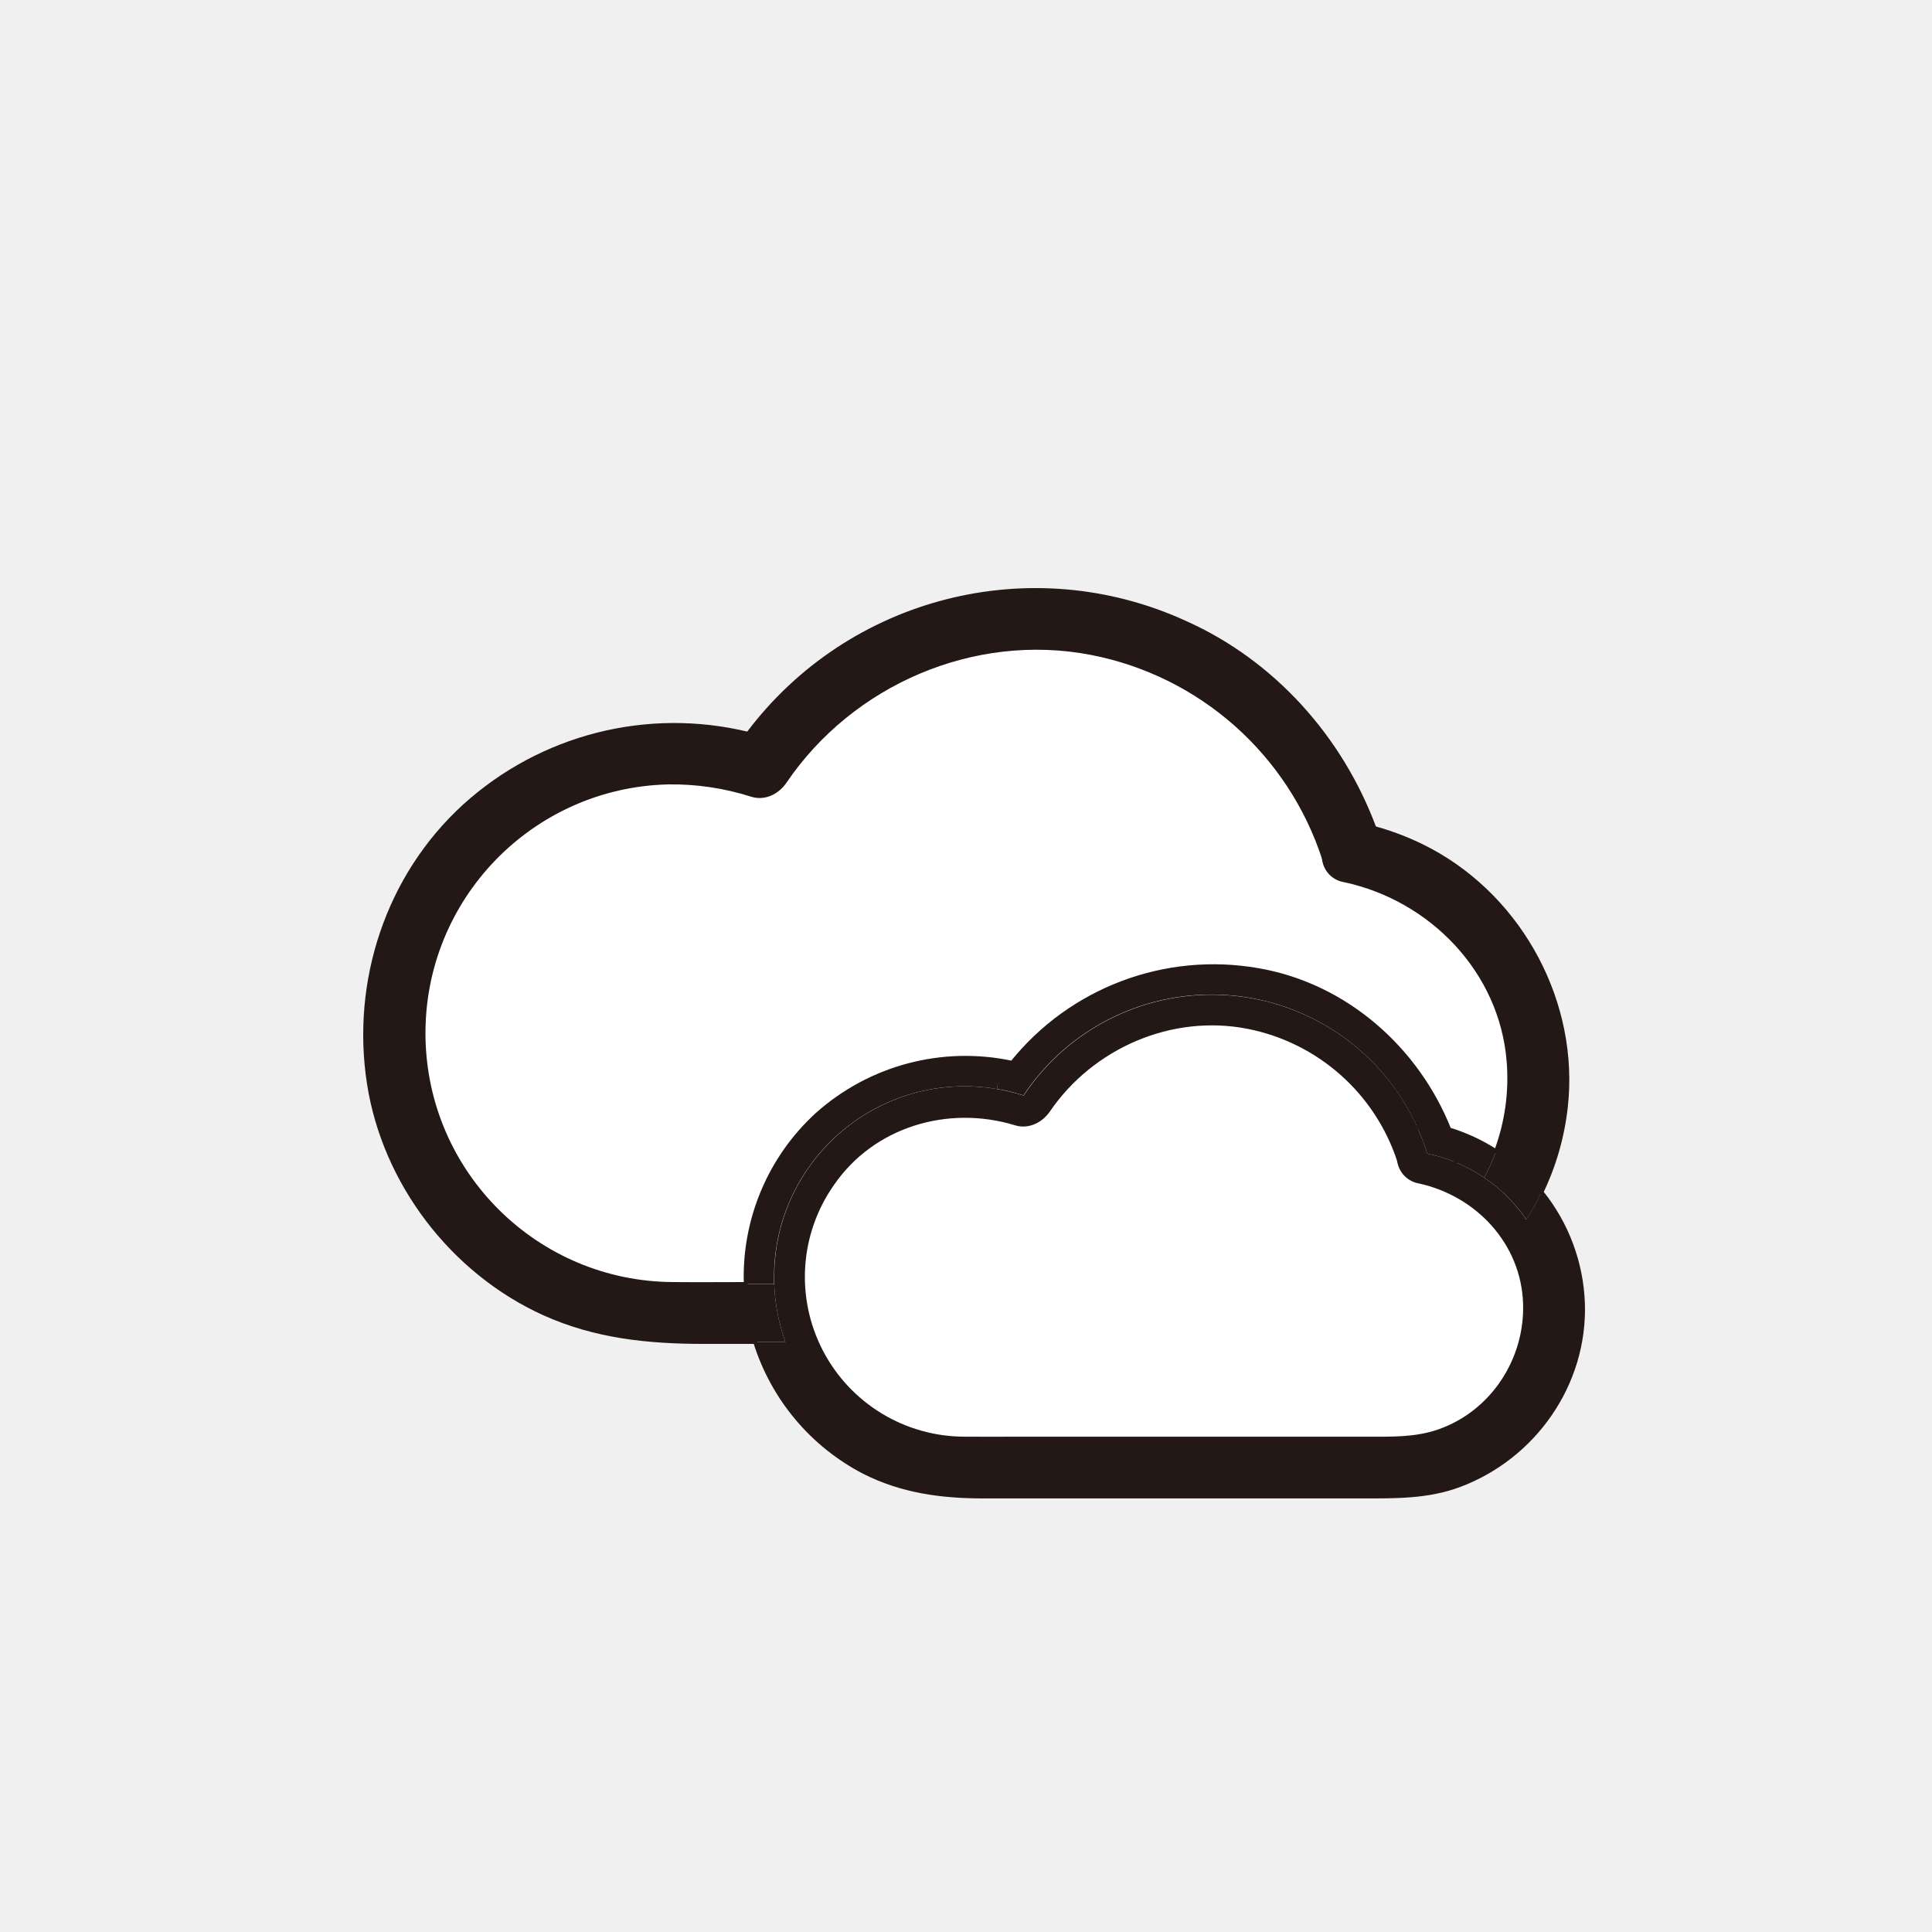
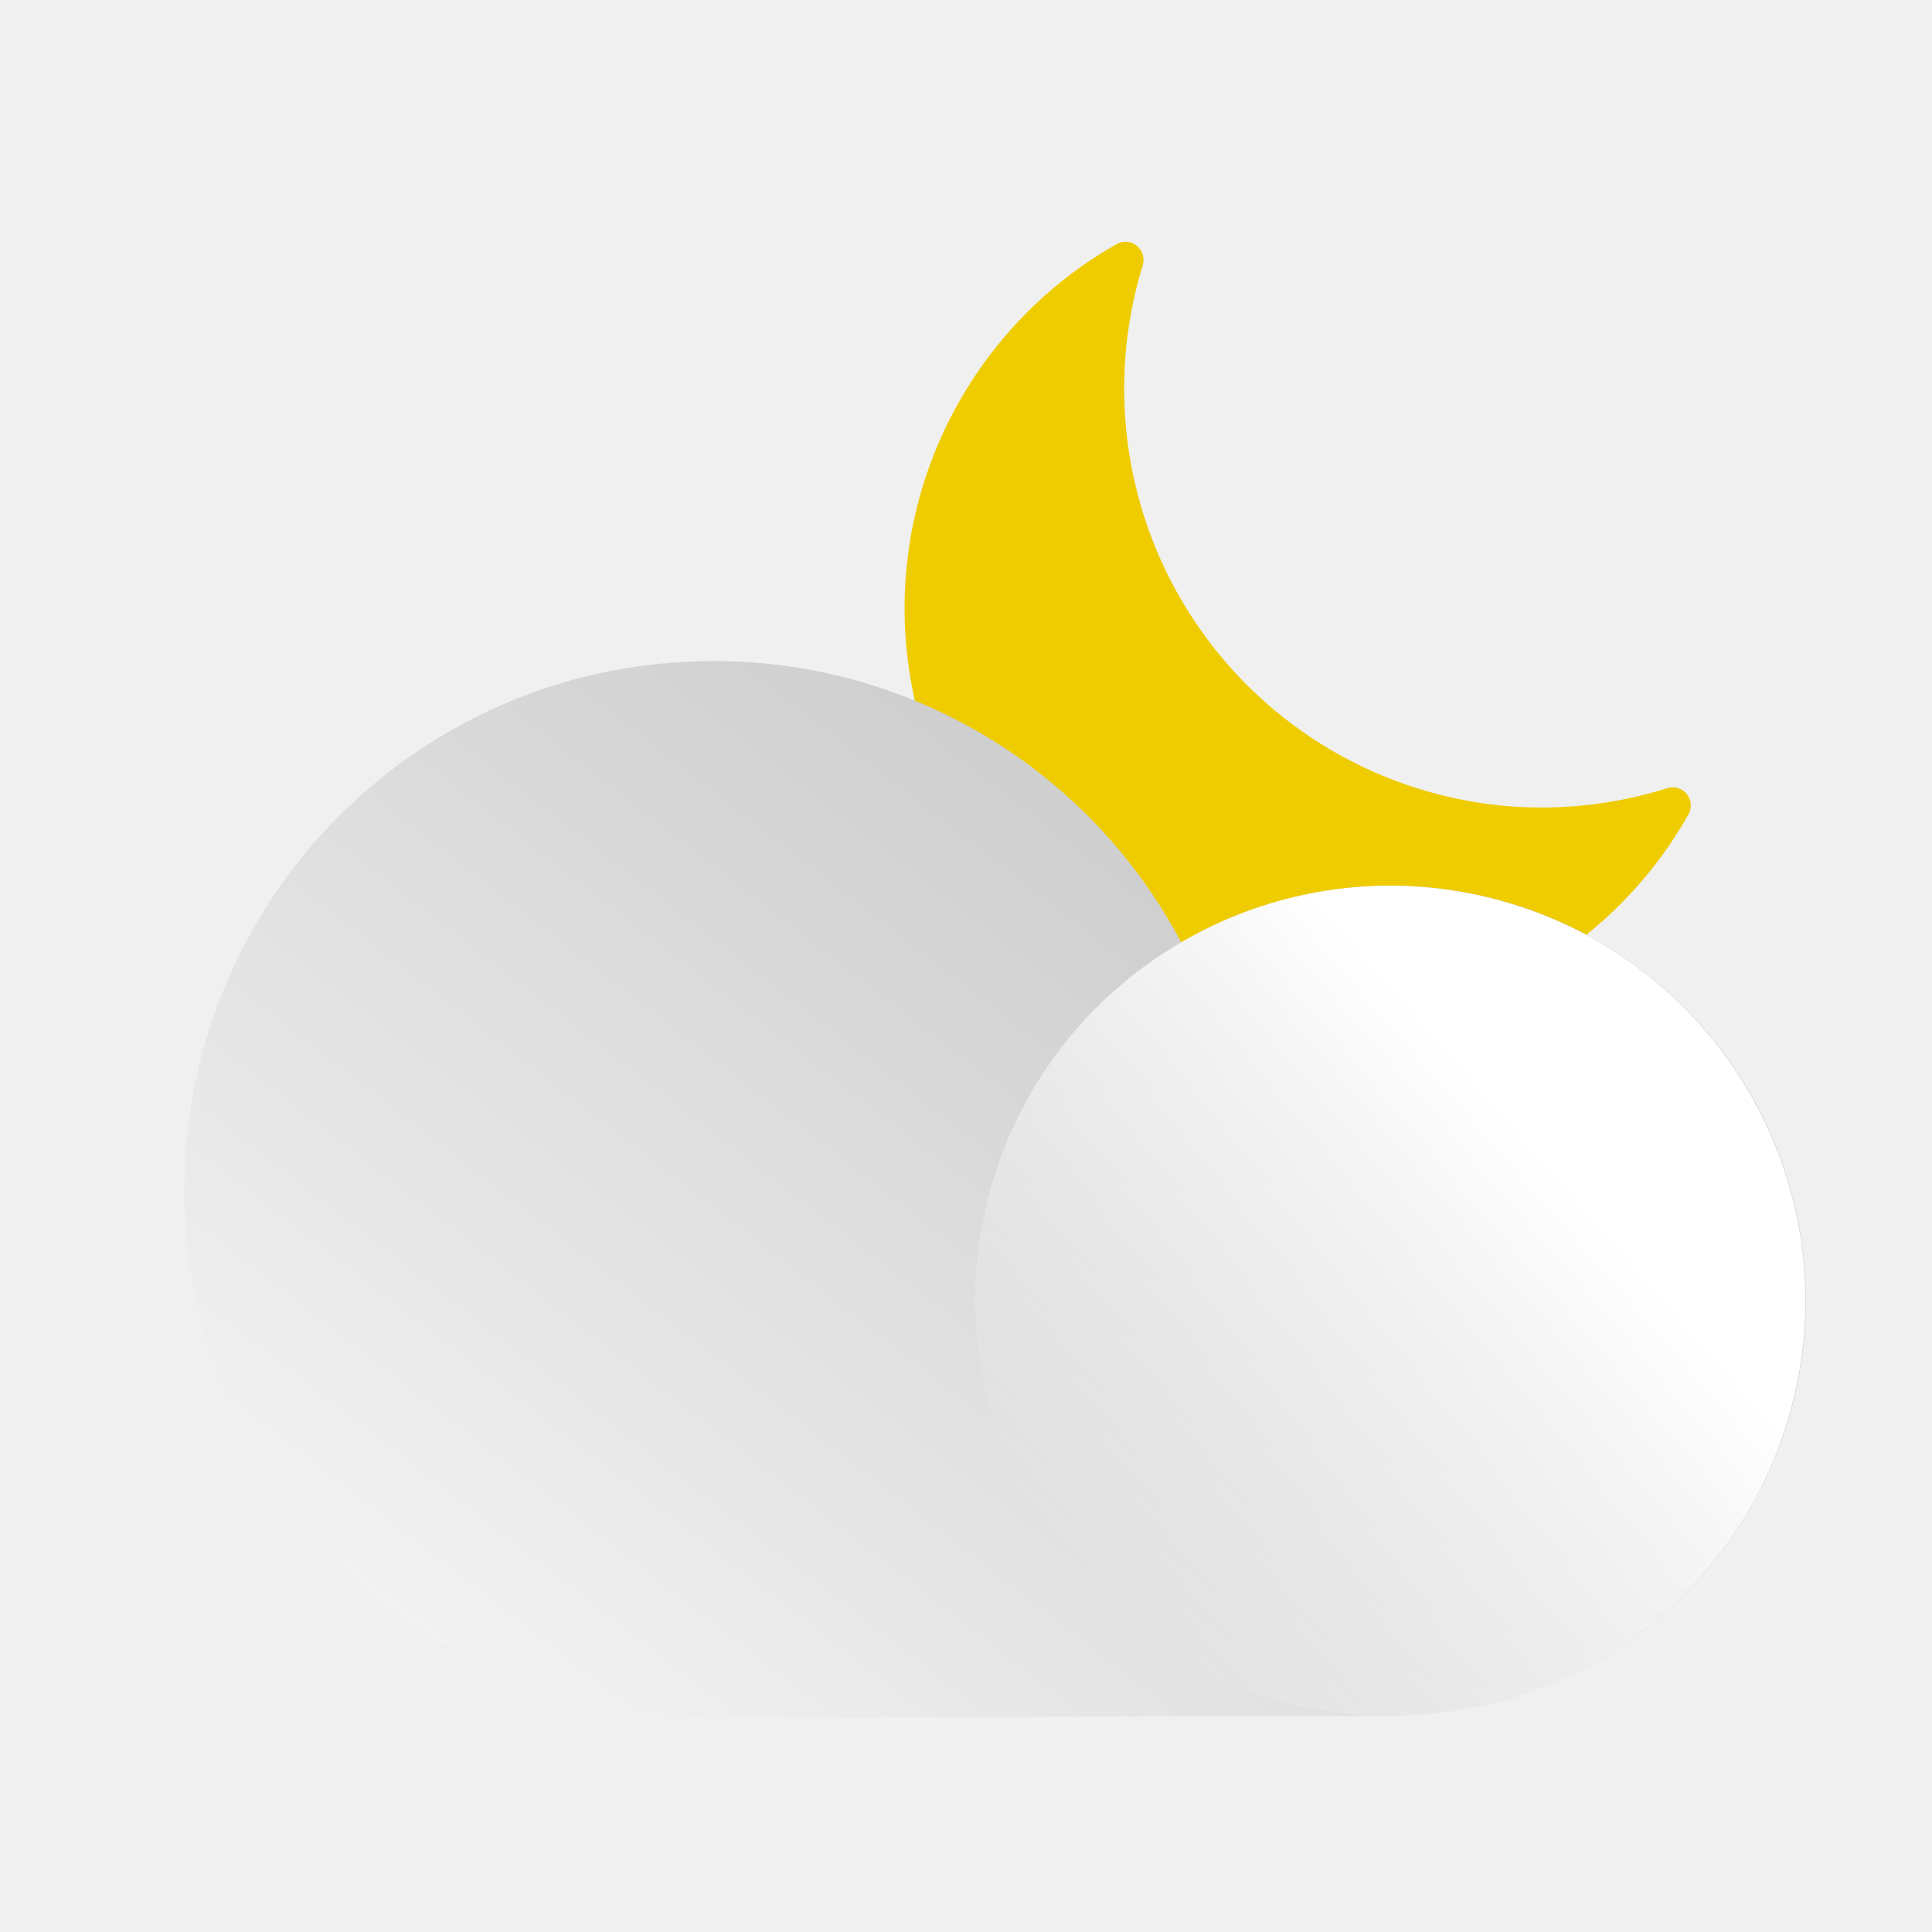
- <svg xmlns="http://www.w3.org/2000/svg" viewBox="0 0 500 500">
+ <svg xmlns="http://www.w3.org/2000/svg" data-name="Layer 1" id="Layer_1" viewBox="0 0 64 64">
  <defs>
-     <style>.cls-1{fill:#fff;}.cls-2{fill:#231815;}.cls-3{fill:none;stroke:#231815;stroke-miterlimit:10;}</style>
+     <style>.cls-1{fill:#efcc00;}.cls-2{fill:url(#linear-gradient);}.cls-3{fill:url(#linear-gradient-2);}</style>
+     <linearGradient gradientTransform="matrix(-1, 0, 0, 1, 65.97, 0)" gradientUnits="userSpaceOnUse" id="linear-gradient" x1="46.72" x2="25.63" y1="58.39" y2="31.08">
+       <stop offset="0" stop-color="#f2f2f2" />
+       <stop offset="1" stop-color="#cfcfcf" />
+     </linearGradient>
+     <linearGradient gradientTransform="matrix(0, -1, -1, 0, 168.93, 51.25)" gradientUnits="userSpaceOnUse" id="linear-gradient-2" x1="4.06" x2="15.68" y1="116.66" y2="134.3">
+       <stop offset="0.02" stop-color="#fff" />
+       <stop offset="1" stop-color="#fff" stop-opacity="0" />
+     </linearGradient>
  </defs>
-   <g data-name="图层 1" id="图层_1">
-     <path class="cls-1" d="M394.67,337.33c.49,14.52-8.42,28.24-22.28,33.07-6.06,2.11-12.13,1.91-18.41,1.91H263.5c-4.59,0-9.19.05-13.79,0a41.85,41.85,0,0,1-34.3-65.91c10.53-15.33,30-21,47.46-15.64,3.35,1,6.62-.74,8.47-3.45,11.27-16.48,31.82-25.42,51.57-21.55a51.65,51.65,0,0,1,39.17,34.63,6.36,6.36,0,0,0,5.29,5.41C382.38,309.12,394.14,321.59,394.67,337.33Z" />
-     <path class="cls-2" d="M387.18,297.95a49.45,49.45,0,0,1,11.75,10.59,66.46,66.46,0,0,1-3.9,7.07,41.06,41.06,0,0,0-10.94-10.85A52.82,52.82,0,0,0,387.18,297.95Z" />
-     <path class="cls-1" d="M348,227.82c22.46,4.83,40.56,23.46,42.46,46.81a54,54,0,0,1-3.24,23.32,48.15,48.15,0,0,0-12.11-5.63c-8.35-21-26.91-37.41-49.56-41.28a66.9,66.9,0,0,0-63.59,24,57.63,57.63,0,0,0-50.56,13.47A56.91,56.91,0,0,0,193,332.3c-6.23,0-12.45.06-18.67,0a64.91,64.91,0,0,1-1.41-129.8,68.21,68.21,0,0,1,21.73,3.24c3.33,1,6.63-.74,8.47-3.45,17.29-25.5,48.92-39.18,79.35-33.28a79.19,79.19,0,0,1,60.23,53.36A6.32,6.32,0,0,0,348,227.82Z" />
-     <path class="cls-2" d="M387.18,297.95a52.82,52.82,0,0,1-3.09,6.81,41.54,41.54,0,0,0-7.35-3.95,7,7,0,0,0-.14-4.23q-.69-2.16-1.53-4.26A48.15,48.15,0,0,1,387.18,297.95Z" />
-     <path class="cls-2" d="M376.6,296.58a7,7,0,0,1,.14,4.23,39.79,39.79,0,0,0-7.37-2.24,57.91,57.91,0,0,0-2.62-6.87,7.51,7.51,0,0,1,4.61-.36c1.26.28,2.49.6,3.71,1Q375.91,294.42,376.6,296.58Z" />
-     <path class="cls-2" d="M369.37,298.57a39.79,39.79,0,0,1,7.37,2.24c-1.79,5.95-12.15,7.34-14.6-.24l-.06-.18a8.31,8.31,0,0,1,4.67-8.69A57.91,57.91,0,0,1,369.37,298.57Z" />
-     <path class="cls-2" d="M362.14,300.57c2.45,7.58,12.81,6.19,14.6.24a41.54,41.54,0,0,1,7.35,3.95A41.06,41.06,0,0,1,395,315.61a66.46,66.46,0,0,0,3.9-7.07,48.66,48.66,0,0,1,10.74,28.79c.69,20.88-12.64,39.87-32.06,47.09-8,3-16.31,2.89-24.7,2.89H254.45c-10.75,0-21-1.36-30.78-6.29a57,57,0,0,1-28.28-33.72h7.88a49,49,0,0,1-2.9-15c0-.61,0-1.22,0-1.83a49.34,49.34,0,0,1,49.34-49.34,50.14,50.14,0,0,1,15.21,2.4,58.44,58.44,0,0,1,101.88,8.17,8.31,8.31,0,0,0-4.67,8.69,51.65,51.65,0,0,0-39.17-34.63c-19.75-3.87-40.3,5.07-51.57,21.55-1.85,2.71-5.12,4.47-8.47,3.45-17.43-5.32-36.93.31-47.46,15.64a41.85,41.85,0,0,0,34.3,65.91c4.6.05,9.2,0,13.79,0H354c6.28,0,12.35.2,18.41-1.91,13.86-4.83,22.77-18.55,22.28-33.07-.53-15.74-12.29-28.21-27.3-31.53a6.36,6.36,0,0,1-5.29-5.41Z" />
-     <path class="cls-2" d="M357.18,218.6c2.94,9.23-11.54,13.15-14.46,4,0-.07-.05-.14-.07-.21-.66-4.68,3.17-10.33,9.3-9,1.25.27,2.5.58,3.74.92C356.22,215.71,356.72,217.14,357.18,218.6Z" />
-     <path class="cls-2" d="M348,227.82a6.32,6.32,0,0,1-5.31-5.45c0,.07.05.14.07.21,2.92,9.17,17.4,5.25,14.46-4-.46-1.46-1-2.89-1.49-4.32a69.37,69.37,0,0,1,14.56,5.81c23.64,12.76,38,39.69,35,66.43a68.2,68.2,0,0,1-6.31,22,49.45,49.45,0,0,0-11.75-10.59,54,54,0,0,0,3.24-23.32C388.52,251.28,370.42,232.65,348,227.82Z" />
-     <path class="cls-2" d="M266.86,276.29c-1.64-.5-3.29-.92-4.94-1.28a66.9,66.9,0,0,1,63.59-24c22.65,3.87,41.21,20.28,49.56,41.28-1.22-.38-2.45-.7-3.71-1a7.51,7.51,0,0,0-4.61.36,58.44,58.44,0,0,0-101.88-8.17,47.38,47.38,0,0,0-6.86-1.68l.38-2.11Z" />
-     <path class="cls-2" d="M266.86,276.29l-8.47,3.45q1.68-2.46,3.53-4.73C263.57,275.37,265.22,275.79,266.86,276.29Z" />
-     <path class="cls-2" d="M203.27,347.3h-7.88a52.52,52.52,0,0,1-1.82-7.92,58.16,58.16,0,0,1-.62-7.08h7.42A49,49,0,0,0,203.27,347.3Z" />
-     <path class="cls-2" d="M198.59,191.28l-8.47,3.44q1.67-2.46,3.47-4.82C195.27,190.3,196.93,190.76,198.59,191.28Z" />
-     <path class="cls-2" d="M342.65,222.37A79.19,79.19,0,0,0,282.42,169c-30.43-5.9-62.06,7.78-79.35,33.28-1.84,2.71-5.14,4.49-8.47,3.45a68.21,68.21,0,0,0-21.73-3.24,64.91,64.91,0,0,0,1.41,129.8c6.22.06,12.44,0,18.67,0a58.16,58.16,0,0,0,.62,7.08,52.52,52.52,0,0,0,1.82,7.92h-13.3c-14.32,0-28-1.36-41.3-7.38-23.68-10.72-41.31-33.75-45.31-59.46-4.11-26.39,4.81-53.69,24.66-71.83a80.83,80.83,0,0,1,73.45-18.73q-1.8,2.36-3.47,4.82l8.47-3.44c-1.66-.52-3.32-1-5-1.38a93,93,0,0,1,113.13-28.76c22.84,10.2,40.34,29.88,49,53.14-1.24-.34-2.49-.65-3.74-.92C345.82,212,342,217.69,342.65,222.37Z" />
-     <path class="cls-2" d="M193,332.3a56.91,56.91,0,0,1,18.41-43.82A57.63,57.63,0,0,1,261.92,275q-1.84,2.26-3.53,4.73l-.38,2.11a47.85,47.85,0,0,0-8.35-.72,49.34,49.34,0,0,0-49.34,49.34c0,.61,0,1.22,0,1.83H193Z" />
-     <path class="cls-3" d="M193.59,189.9a80.83,80.83,0,0,0-73.45,18.73c-19.85,18.14-28.77,45.44-24.66,71.83,4,25.71,21.63,48.74,45.31,59.46,13.28,6,27,7.38,41.3,7.38h13.3" />
-     <path class="cls-3" d="M193.59,189.9c1.68.4,3.34.86,5,1.38l-8.47,3.44Q191.79,192.26,193.59,189.9Z" />
-     <path class="cls-3" d="M355.69,214.28c-8.63-23.26-26.13-42.94-49-53.14A93,93,0,0,0,193.59,189.9" />
-     <path class="cls-3" d="M193,332.3c-6.23,0-12.45.06-18.67,0a64.91,64.91,0,0,1-1.41-129.8,68.21,68.21,0,0,1,21.73,3.24c3.33,1,6.63-.74,8.47-3.45,17.29-25.5,48.92-39.18,79.35-33.28a79.19,79.19,0,0,1,60.23,53.36" />
-     <path class="cls-3" d="M342.65,222.37a6.32,6.32,0,0,0,5.31,5.45c22.46,4.83,40.56,23.46,42.46,46.81a54,54,0,0,1-3.24,23.32" />
-     <path class="cls-3" d="M398.93,308.54a68.2,68.2,0,0,0,6.31-22c3-26.74-11.35-53.67-35-66.43a69.37,69.37,0,0,0-14.56-5.81" />
-     <path class="cls-3" d="M342.65,222.37c0,.07.05.14.07.21,2.92,9.17,17.4,5.25,14.46-4-.46-1.46-1-2.89-1.49-4.32-1.24-.34-2.49-.65-3.74-.92C345.82,212,342,217.69,342.65,222.37Z" />
-     <path class="cls-3" d="M362.08,300.39l.06.18c2.45,7.58,12.81,6.19,14.6.24a7,7,0,0,0-.14-4.23q-.69-2.16-1.53-4.26c-8.35-21-26.91-37.41-49.56-41.28a66.9,66.9,0,0,0-63.59,24q-1.84,2.26-3.53,4.73l8.47-3.45c-1.64-.5-3.29-.92-4.94-1.28a57.63,57.63,0,0,0-50.56,13.47A56.91,56.91,0,0,0,193,332.3a58.16,58.16,0,0,0,.62,7.08,52.52,52.52,0,0,0,1.82,7.92A57,57,0,0,0,223.67,381c9.77,4.93,20,6.29,30.78,6.29h98.46c8.39,0,16.67.1,24.7-2.89,19.42-7.22,32.75-26.21,32.06-47.09a48.66,48.66,0,0,0-10.74-28.79,49.45,49.45,0,0,0-11.75-10.59,48.15,48.15,0,0,0-12.11-5.63c-1.22-.38-2.45-.7-3.71-1a7.51,7.51,0,0,0-4.61.36,8.31,8.31,0,0,0-4.67,8.69" />
-     <path class="cls-3" d="M362.08,300.39a6.36,6.36,0,0,0,5.29,5.41c15,3.32,26.77,15.79,27.3,31.53.49,14.52-8.42,28.24-22.28,33.07-6.06,2.11-12.13,1.91-18.41,1.91H263.5c-4.59,0-9.19.05-13.79,0a41.85,41.85,0,0,1-34.3-65.91c10.53-15.33,30-21,47.46-15.64,3.35,1,6.62-.74,8.47-3.45,11.27-16.48,31.82-25.42,51.57-21.55A51.65,51.65,0,0,1,362.08,300.39Z" />
-   </g>
+   <path class="cls-1" d="M50,26.71A13.88,13.88,0,0,1,37.86,8.77.6.6,0,0,0,37,8.08,13.88,13.88,0,1,0,55.92,27a.6.6,0,0,0-.69-.89A13.91,13.91,0,0,1,50,26.71Z" />
+   <path class="cls-2" d="M23.66,21.9a17.49,17.49,0,0,1,15.47,9.32A13.75,13.75,0,1,1,46,56.84l-22.39.06a17.5,17.5,0,0,1,0-35Z" />
+   <circle class="cls-3" cx="46.05" cy="43.09" r="13.75" transform="translate(-7.84 75.85) rotate(-74.39)" />
</svg>
